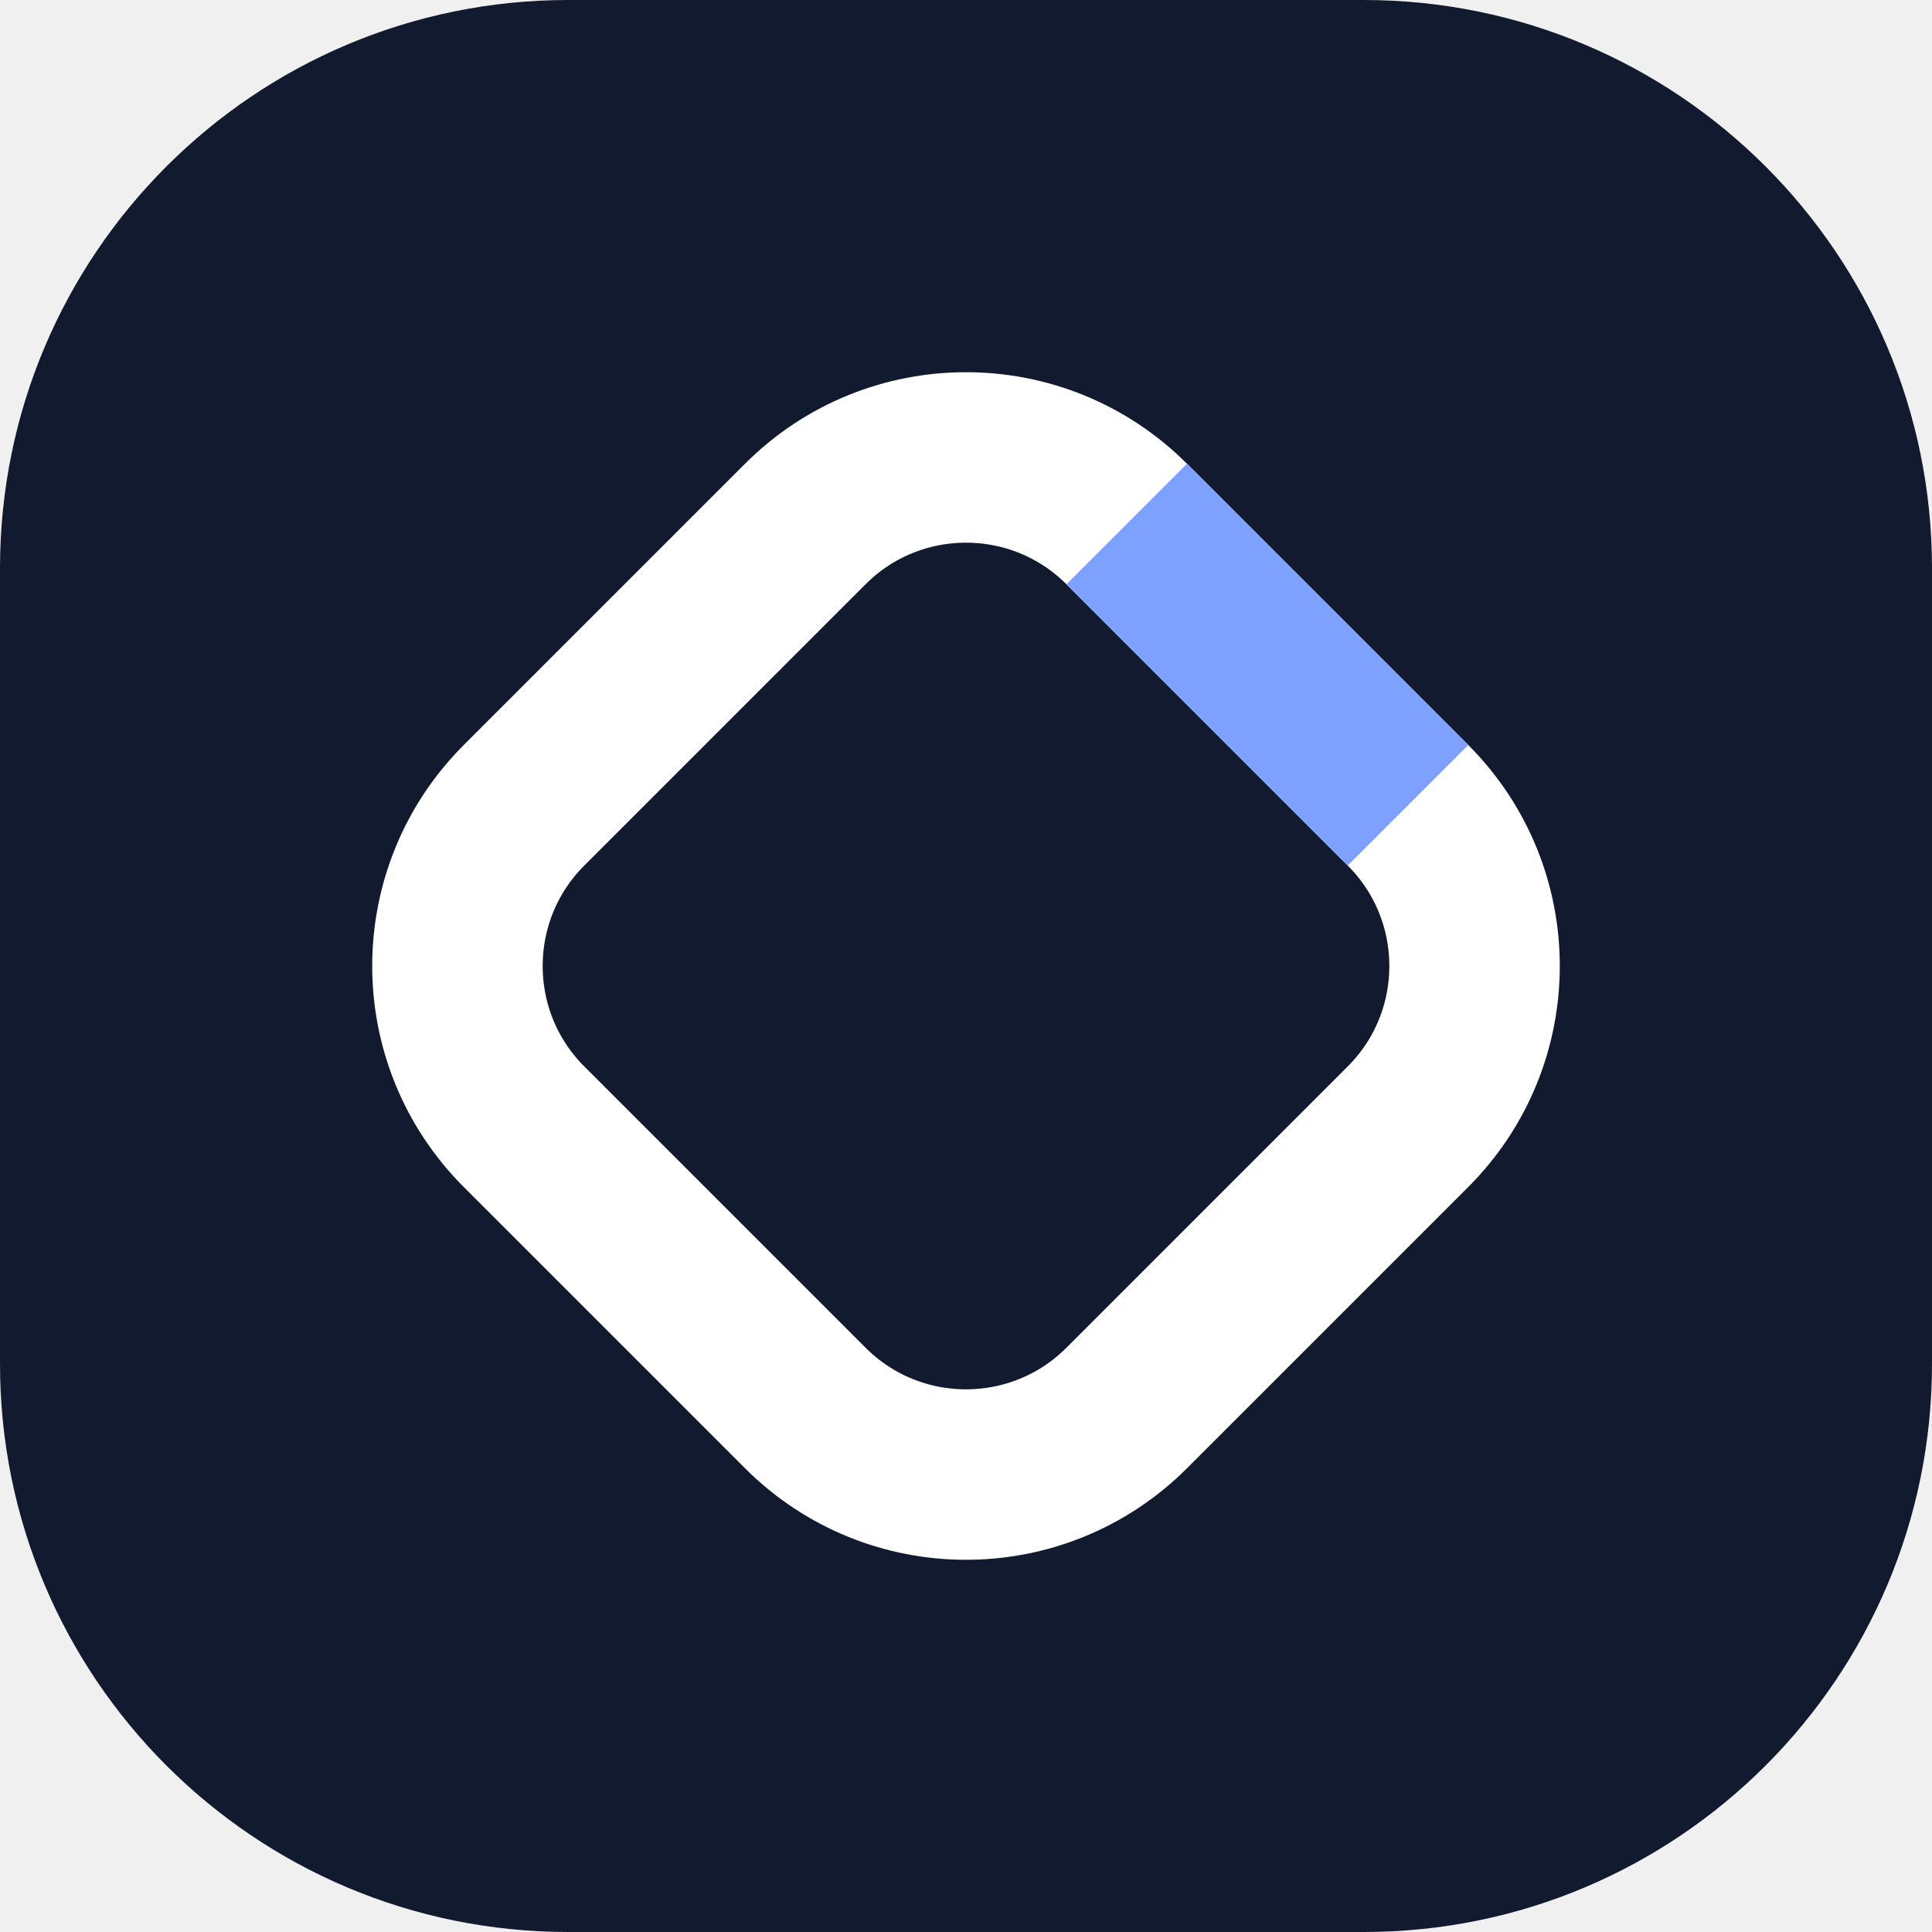
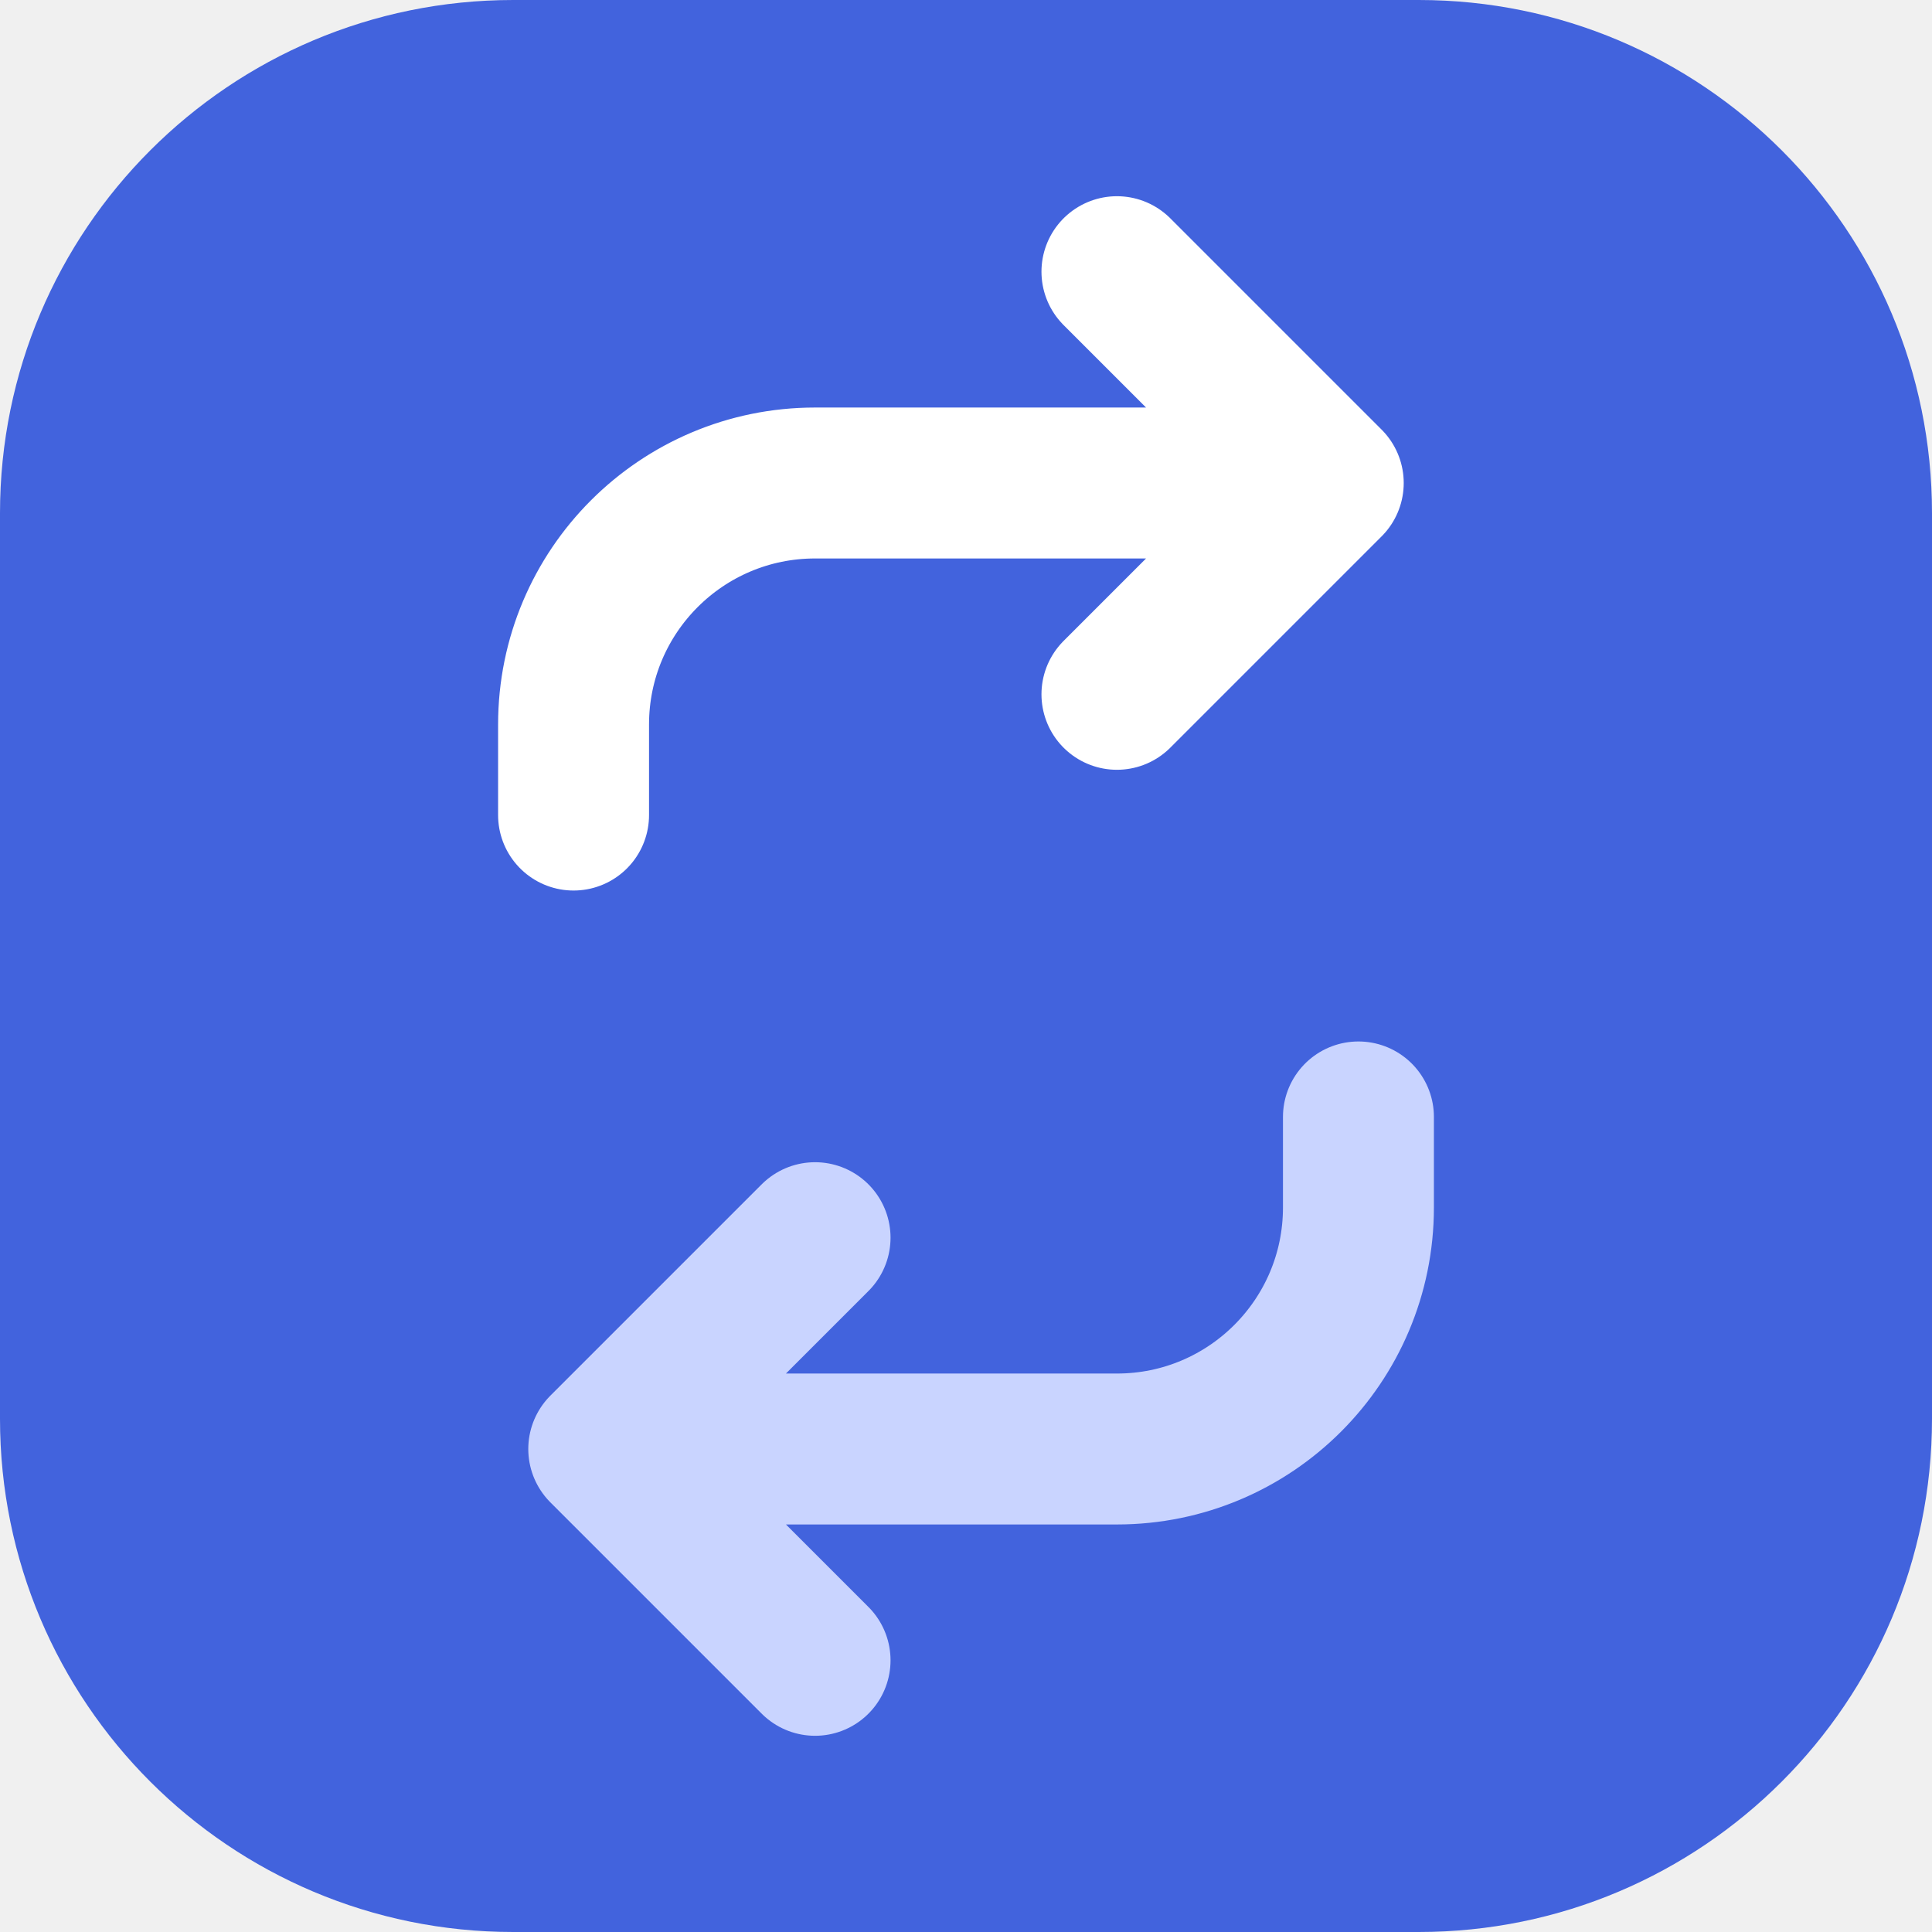
- <svg xmlns="http://www.w3.org/2000/svg" viewBox="0 0 34 34" width="34" height="34">
-   <rect width="34" height="34" rx="10" fill="#111a2e" />
-   <g transform="rotate(45 17 17)">
-     <rect x="9.5" y="9.5" width="15" height="15" rx="4" fill="none" stroke="#ffffff" stroke-width="3" />
-     <path d="M13.5 9.5 H20.5" stroke="#7ea1ff" stroke-width="3" stroke-linecap="butt" />
+ <svg xmlns="http://www.w3.org/2000/svg" viewBox="0 0 64 64" width="64" height="64">
+   <rect width="64" height="64" rx="17" fill="#4263dd" />
+   <g fill="none" stroke-width="5" stroke-linecap="round" stroke-linejoin="round">
+     <path d="M19 27v-3a8 8 0 0 1 8-8h17m-7-7 7 7-7 7" stroke="#fff" />
+     <path d="M45 37v3a8 8 0 0 1-8 8H20m7-7-7 7 7 7" stroke="#c9d4ff" />
  </g>
</svg>
